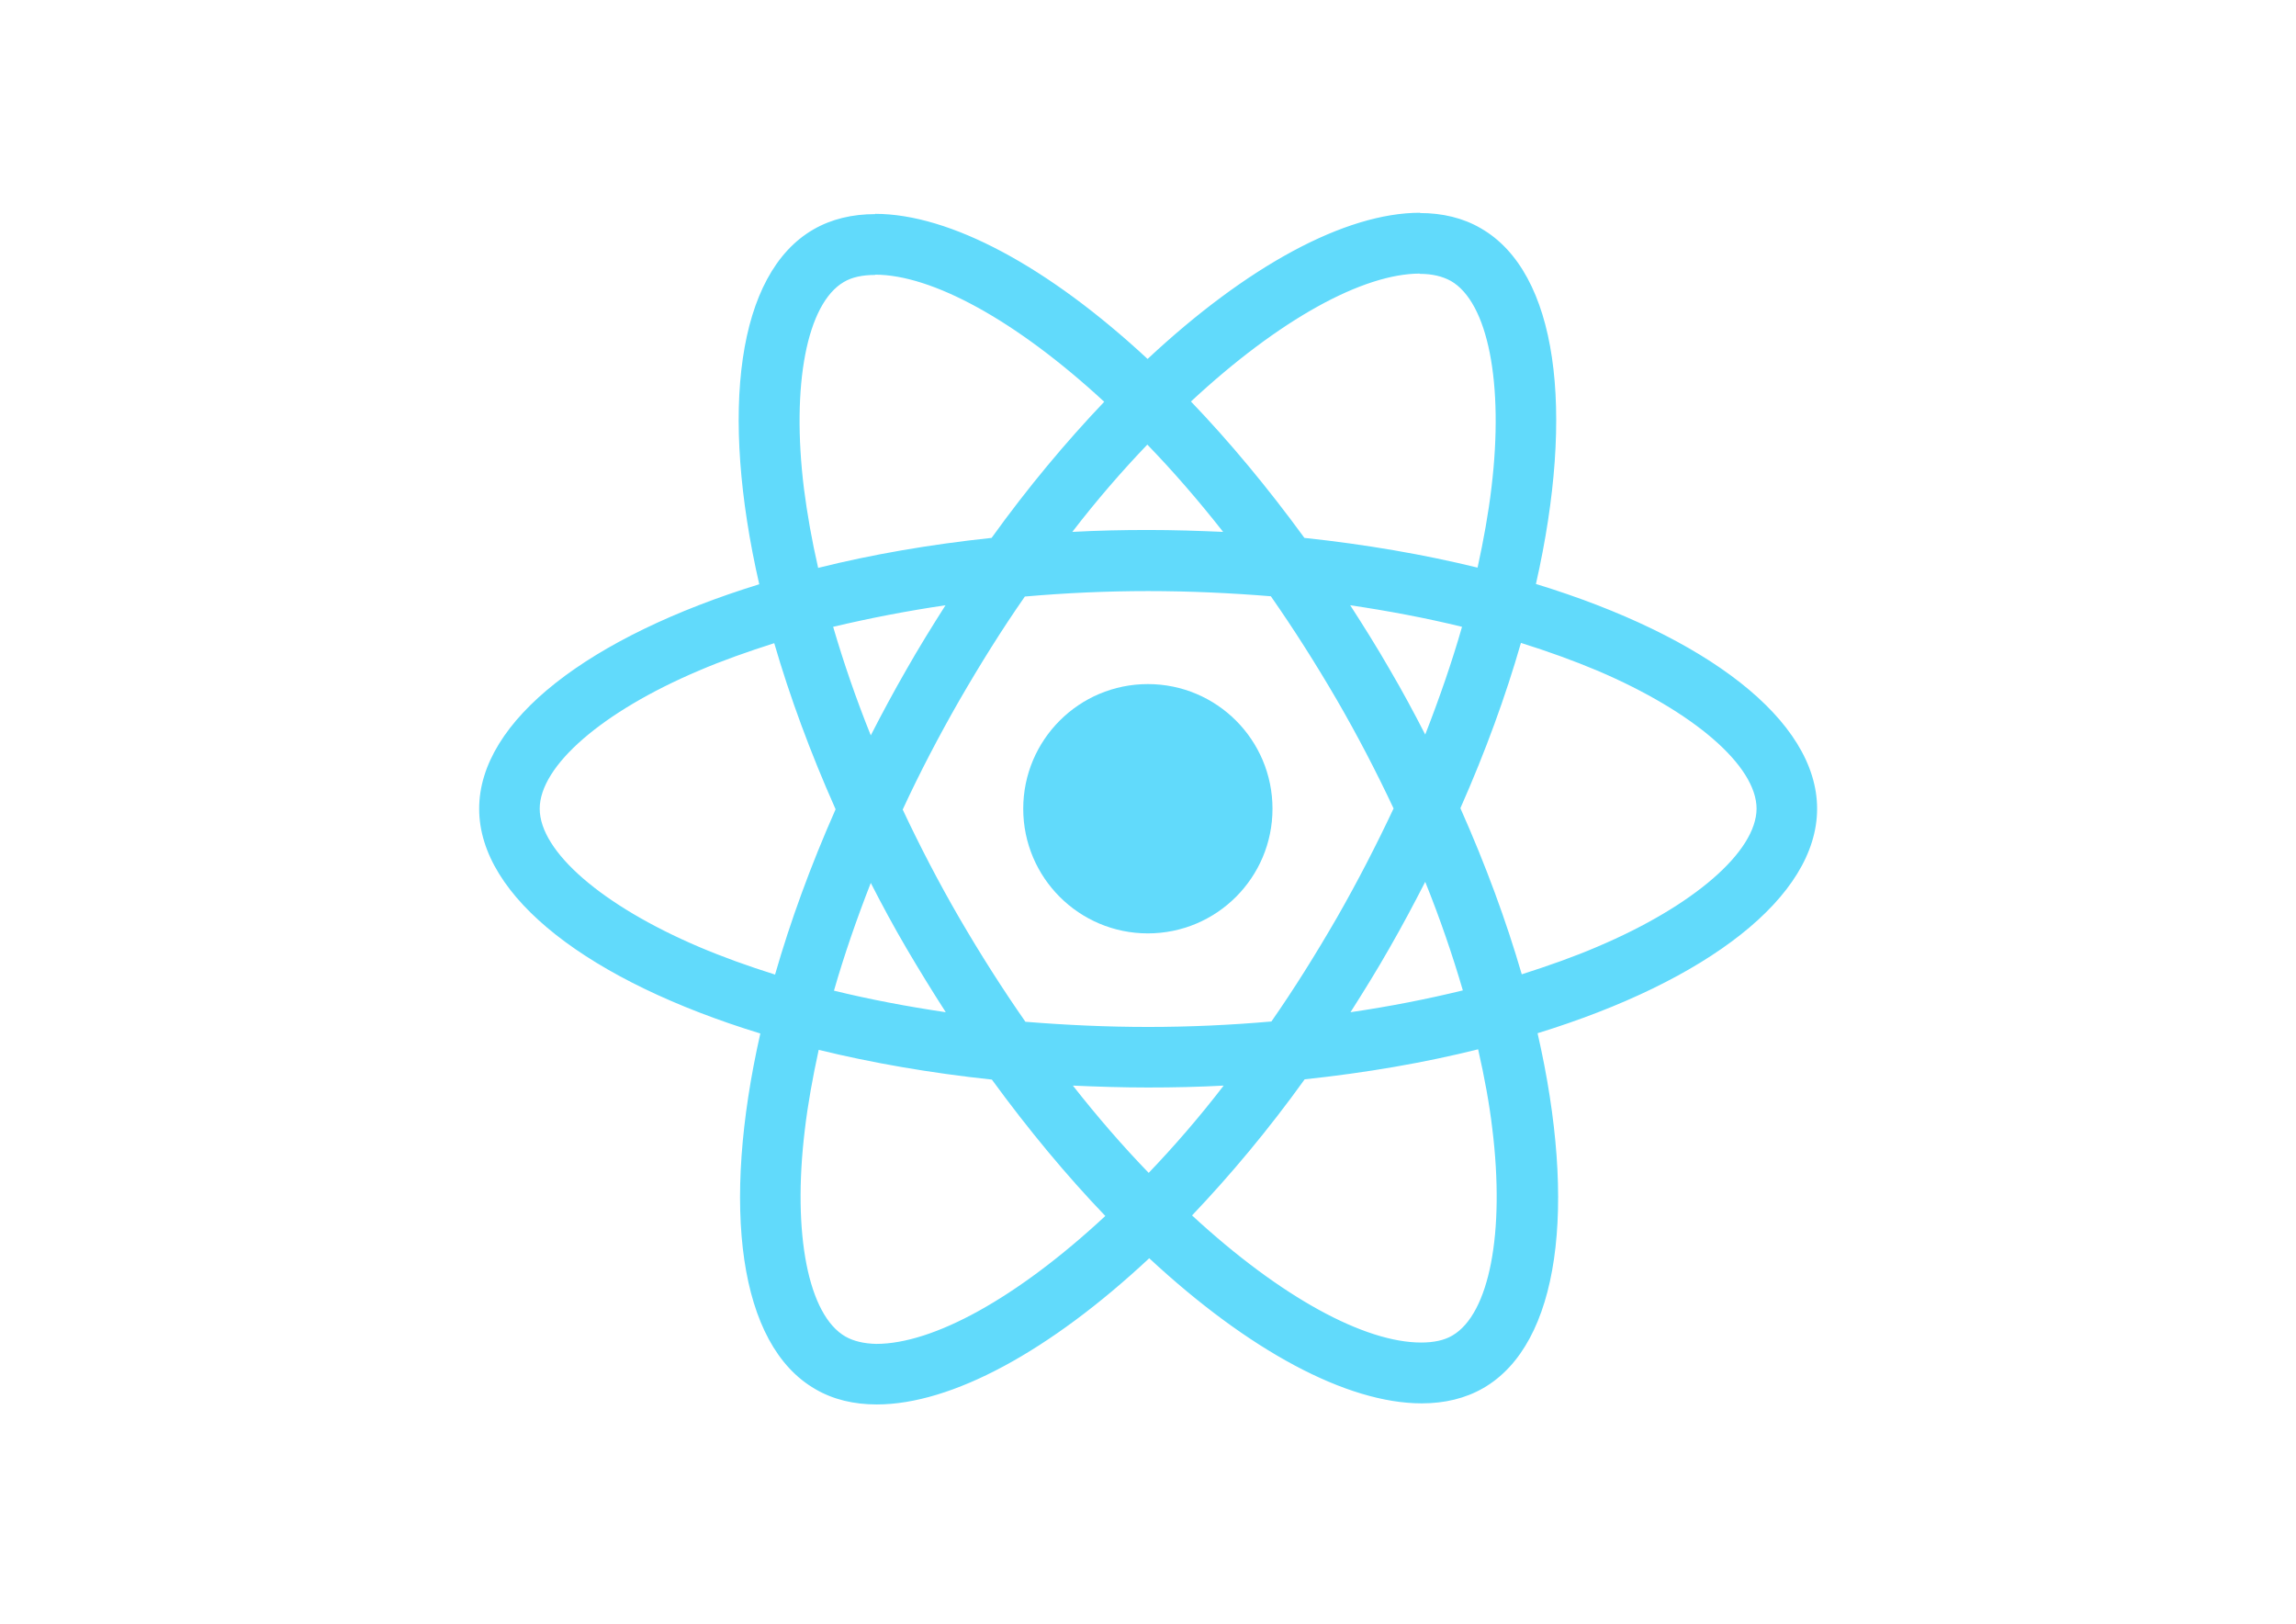
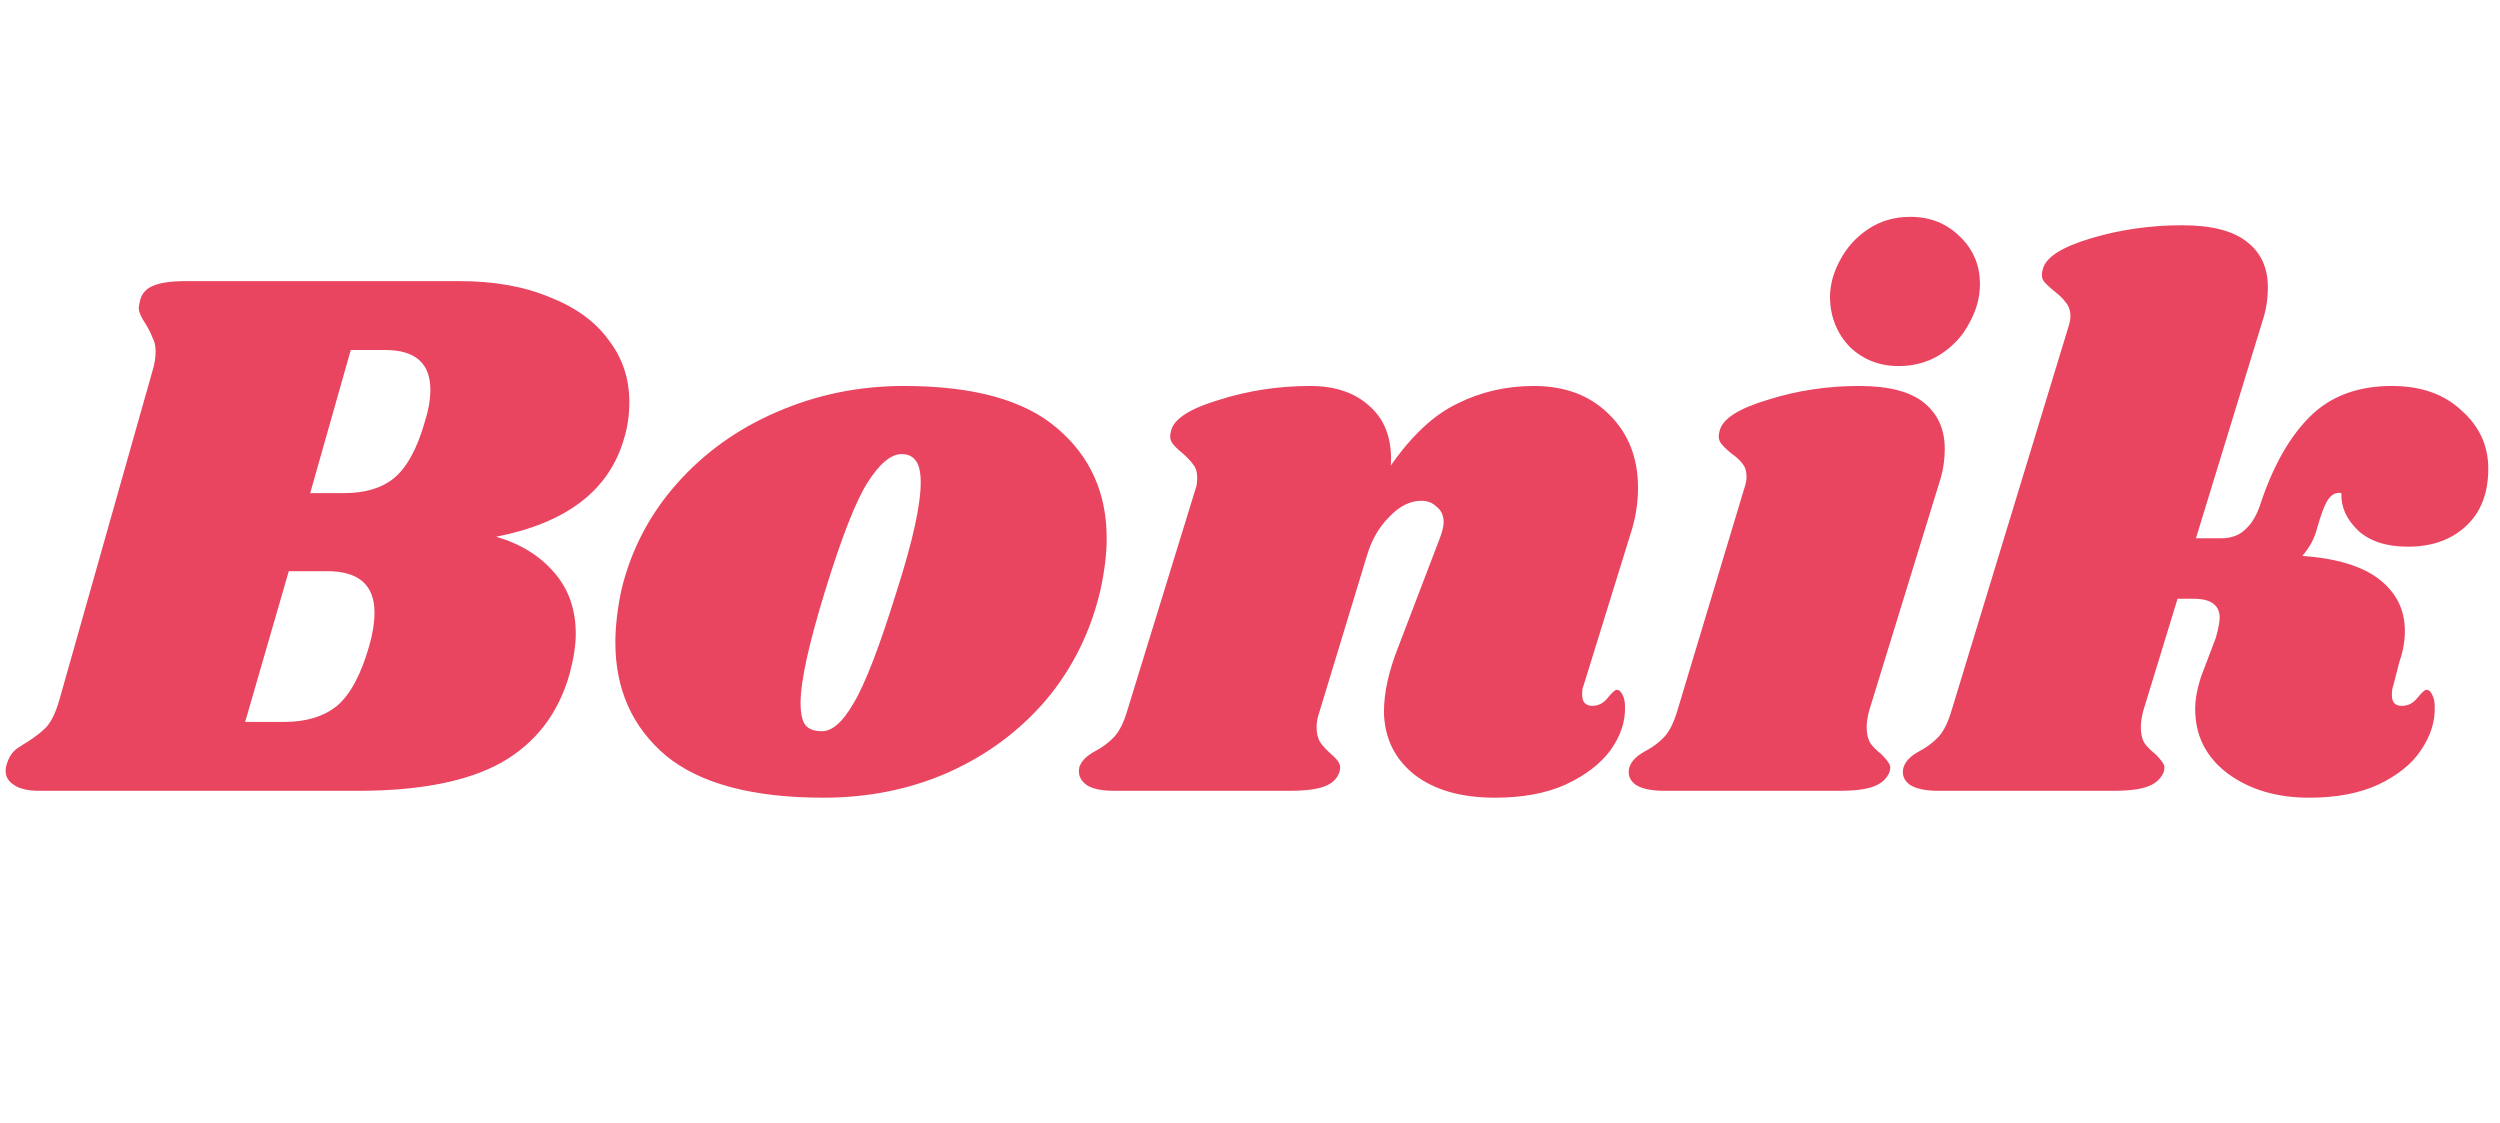
- <svg xmlns="http://www.w3.org/2000/svg" viewBox="0 0 841.9 595.3">
-   <g fill="#61DAFB">
-     <path d="M666.3 296.5c0-32.5-40.7-63.3-103.1-82.4 14.4-63.6 8-114.2-20.2-130.4-6.5-3.8-14.1-5.6-22.4-5.6v22.3c4.6 0 8.3.9 11.4 2.6 13.6 7.8 19.5 37.5 14.9 75.7-1.1 9.4-2.9 19.3-5.1 29.4-19.6-4.8-41-8.5-63.5-10.9-13.5-18.5-27.5-35.3-41.6-50 32.6-30.3 63.2-46.9 84-46.9V78c-27.5 0-63.5 19.6-99.9 53.6-36.4-33.8-72.4-53.2-99.9-53.2v22.3c20.7 0 51.4 16.5 84 46.6-14 14.7-28 31.4-41.3 49.9-22.6 2.4-44 6.1-63.6 11-2.3-10-4-19.7-5.2-29-4.7-38.2 1.1-67.9 14.6-75.8 3-1.8 6.9-2.6 11.5-2.6V78.5c-8.4 0-16 1.8-22.6 5.6-28.1 16.2-34.4 66.7-19.9 130.1-62.2 19.2-102.7 49.9-102.7 82.3 0 32.5 40.7 63.3 103.1 82.4-14.4 63.6-8 114.2 20.2 130.4 6.5 3.8 14.1 5.6 22.5 5.6 27.5 0 63.5-19.6 99.9-53.6 36.4 33.8 72.4 53.2 99.9 53.2 8.4 0 16-1.8 22.6-5.6 28.1-16.2 34.4-66.7 19.9-130.1 62-19.1 102.5-49.9 102.5-82.3zm-130.2-66.7c-3.7 12.9-8.3 26.2-13.5 39.5-4.1-8-8.4-16-13.1-24-4.6-8-9.5-15.8-14.4-23.4 14.2 2.1 27.9 4.7 41 7.9zm-45.8 106.5c-7.8 13.5-15.8 26.3-24.1 38.2-14.9 1.3-30 2-45.2 2-15.1 0-30.2-.7-45-1.9-8.3-11.9-16.4-24.6-24.2-38-7.6-13.1-14.5-26.4-20.8-39.8 6.2-13.4 13.2-26.8 20.7-39.9 7.8-13.5 15.8-26.3 24.1-38.2 14.9-1.3 30-2 45.2-2 15.1 0 30.2.7 45 1.9 8.3 11.9 16.4 24.6 24.2 38 7.6 13.1 14.5 26.4 20.8 39.8-6.3 13.4-13.2 26.8-20.7 39.9zm32.3-13c5.4 13.4 10 26.8 13.8 39.8-13.1 3.2-26.9 5.9-41.2 8 4.9-7.7 9.8-15.6 14.4-23.7 4.6-8 8.9-16.1 13-24.1zM421.2 430c-9.3-9.6-18.6-20.3-27.8-32 9 .4 18.2.7 27.5.7 9.4 0 18.7-.2 27.8-.7-9 11.7-18.3 22.4-27.5 32zm-74.4-58.9c-14.2-2.1-27.9-4.7-41-7.9 3.7-12.9 8.3-26.2 13.5-39.5 4.1 8 8.4 16 13.1 24 4.7 8 9.5 15.8 14.4 23.4zM420.7 163c9.3 9.6 18.6 20.3 27.8 32-9-.4-18.2-.7-27.5-.7-9.4 0-18.7.2-27.8.7 9-11.7 18.3-22.4 27.5-32zm-74 58.9c-4.9 7.7-9.8 15.6-14.4 23.7-4.6 8-8.9 16-13 24-5.4-13.4-10-26.8-13.8-39.8 13.1-3.1 26.9-5.8 41.2-7.9zm-90.5 125.2c-35.4-15.1-58.3-34.9-58.3-50.6 0-15.7 22.9-35.6 58.3-50.6 8.6-3.7 18-7 27.7-10.1 5.7 19.6 13.2 40 22.5 60.9-9.2 20.8-16.6 41.1-22.2 60.6-9.9-3.1-19.3-6.5-28-10.2zM310 490c-13.6-7.8-19.5-37.5-14.9-75.7 1.1-9.4 2.9-19.3 5.1-29.4 19.6 4.8 41 8.5 63.5 10.9 13.5 18.5 27.5 35.3 41.6 50-32.6 30.3-63.2 46.9-84 46.9-4.5-.1-8.3-1-11.3-2.7zm237.2-76.2c4.7 38.2-1.1 67.9-14.6 75.8-3 1.8-6.9 2.6-11.5 2.6-20.7 0-51.4-16.5-84-46.6 14-14.7 28-31.4 41.3-49.9 22.6-2.4 44-6.1 63.6-11 2.3 10.1 4.1 19.8 5.2 29.1zm38.5-66.7c-8.6 3.7-18 7-27.7 10.1-5.7-19.6-13.2-40-22.5-60.9 9.2-20.8 16.6-41.1 22.2-60.6 9.9 3.1 19.3 6.5 28.1 10.2 35.4 15.1 58.3 34.9 58.3 50.6-.1 15.7-23 35.6-58.4 50.6zM320.8 78.4z" />
-     <circle cx="420.9" cy="296.5" r="45.7" />
-     <path d="M520.5 78.1z" />
-   </g>
+ <svg xmlns="http://www.w3.org/2000/svg" width="98" height="44" viewBox="0 0 98 44" fill="none">
+   <path d="M18.01 11.02C19.37 11.02 20.55 11.23 21.55 11.65C22.57 12.05 23.34 12.61 23.86 13.33C24.4 14.03 24.67 14.84 24.67 15.76C24.67 16.28 24.6 16.76 24.46 17.2C23.88 19.22 22.21 20.5 19.45 21.04C20.41 21.32 21.17 21.79 21.73 22.45C22.29 23.09 22.57 23.89 22.57 24.85C22.57 25.29 22.49 25.81 22.33 26.41C21.89 27.97 21 29.13 19.66 29.89C18.34 30.63 16.46 31 14.02 31H1.54C1.12 31 0.8 30.93 0.58 30.79C0.34 30.65 0.22 30.46 0.22 30.22C0.22 30.1 0.25 29.97 0.31 29.83C0.39 29.61 0.52 29.44 0.7 29.32C0.88 29.2 0.99 29.13 1.03 29.11C1.35 28.91 1.61 28.71 1.81 28.51C2.01 28.29 2.18 27.94 2.32 27.46L5.98 14.53C6.06 14.27 6.1 14.02 6.1 13.78C6.1 13.56 6.06 13.38 5.98 13.24C5.92 13.08 5.83 12.9 5.71 12.7C5.53 12.44 5.44 12.23 5.44 12.07C5.44 12.01 5.46 11.9 5.5 11.74C5.58 11.48 5.75 11.3 6.01 11.2C6.29 11.08 6.71 11.02 7.27 11.02H18.01ZM16.66 16.51C16.8 16.07 16.87 15.66 16.87 15.28C16.87 14.24 16.28 13.72 15.1 13.72H13.75L12.16 19.33H13.48C14.32 19.33 14.98 19.13 15.46 18.73C15.96 18.31 16.36 17.57 16.66 16.51ZM14.47 25.33C14.61 24.85 14.68 24.41 14.68 24.01C14.68 22.93 14.06 22.39 12.82 22.39H11.32L9.61 28.3H11.14C12 28.3 12.69 28.09 13.21 27.67C13.73 27.23 14.15 26.45 14.47 25.33ZM35.432 15.13C38.152 15.13 40.152 15.68 41.432 16.78C42.732 17.88 43.382 19.32 43.382 21.1C43.382 21.7 43.302 22.37 43.142 23.11C42.762 24.75 42.052 26.19 41.012 27.43C39.972 28.65 38.692 29.6 37.172 30.28C35.672 30.94 34.042 31.27 32.282 31.27C29.502 31.27 27.442 30.72 26.102 29.62C24.782 28.5 24.122 27.02 24.122 25.18C24.122 24.56 24.202 23.87 24.362 23.11C24.742 21.55 25.462 20.17 26.522 18.97C27.602 17.75 28.912 16.81 30.452 16.15C32.012 15.47 33.672 15.13 35.432 15.13ZM35.342 17.8C34.922 17.8 34.472 18.18 33.992 18.94C33.532 19.68 32.982 21.09 32.342 23.17C31.702 25.25 31.382 26.71 31.382 27.55C31.382 27.99 31.452 28.29 31.592 28.45C31.732 28.59 31.922 28.66 32.162 28.66C32.582 28.7 33.012 28.34 33.452 27.58C33.912 26.82 34.482 25.34 35.162 23.14C35.782 21.2 36.092 19.79 36.092 18.91C36.092 18.49 36.022 18.2 35.882 18.04C35.762 17.88 35.582 17.8 35.342 17.8ZM62.08 26.86C62.04 26.94 62.02 27.06 62.02 27.22C62.02 27.36 62.05 27.47 62.11 27.55C62.19 27.63 62.29 27.67 62.41 27.67C62.65 27.67 62.85 27.57 63.01 27.37C63.19 27.15 63.31 27.04 63.37 27.04C63.47 27.04 63.55 27.11 63.61 27.25C63.67 27.37 63.7 27.52 63.7 27.7C63.72 28.28 63.53 28.85 63.13 29.41C62.73 29.95 62.14 30.4 61.36 30.76C60.6 31.1 59.68 31.27 58.6 31.27C57.28 31.27 56.23 30.97 55.45 30.37C54.67 29.75 54.27 28.93 54.25 27.91C54.25 27.17 54.43 26.34 54.79 25.42L56.44 21.1C56.54 20.84 56.59 20.63 56.59 20.47C56.59 20.21 56.5 20.01 56.32 19.87C56.16 19.71 55.96 19.63 55.72 19.63C55.28 19.63 54.86 19.84 54.46 20.26C54.06 20.66 53.77 21.16 53.59 21.76L51.73 27.88C51.65 28.1 51.61 28.31 51.61 28.51C51.61 28.75 51.66 28.95 51.76 29.11C51.86 29.25 52 29.4 52.18 29.56C52.32 29.68 52.42 29.79 52.48 29.89C52.54 29.99 52.55 30.11 52.51 30.25C52.43 30.51 52.24 30.7 51.94 30.82C51.64 30.94 51.17 31 50.53 31H43.69C43.17 31 42.8 30.92 42.58 30.76C42.34 30.58 42.25 30.35 42.31 30.07C42.39 29.83 42.6 29.62 42.94 29.44C43.24 29.28 43.49 29.09 43.69 28.87C43.89 28.65 44.06 28.3 44.2 27.82L46.87 19.15C46.91 19.05 46.93 18.91 46.93 18.73C46.93 18.51 46.88 18.34 46.78 18.22C46.7 18.1 46.56 17.95 46.36 17.77C46.16 17.61 46.02 17.47 45.94 17.35C45.86 17.23 45.85 17.07 45.91 16.87C46.03 16.41 46.66 16.01 47.8 15.67C48.94 15.31 50.13 15.13 51.37 15.13C52.37 15.13 53.16 15.41 53.74 15.97C54.32 16.51 54.58 17.27 54.52 18.25C55.34 17.07 56.21 16.26 57.13 15.82C58.05 15.36 59.05 15.13 60.13 15.13C61.35 15.13 62.33 15.5 63.07 16.24C63.83 16.98 64.21 17.94 64.21 19.12C64.21 19.74 64.11 20.35 63.91 20.95L62.08 26.86ZM72.874 15.13C74.034 15.13 74.884 15.35 75.424 15.79C75.964 16.23 76.234 16.83 76.234 17.59C76.234 18.05 76.164 18.49 76.024 18.91L73.264 27.88C73.204 28.12 73.174 28.33 73.174 28.51C73.174 28.77 73.224 28.98 73.324 29.14C73.424 29.28 73.564 29.42 73.744 29.56C73.884 29.7 73.984 29.82 74.044 29.92C74.104 30 74.114 30.11 74.074 30.25C73.974 30.51 73.774 30.7 73.474 30.82C73.174 30.94 72.714 31 72.094 31H65.254C64.734 31 64.354 30.92 64.114 30.76C63.874 30.58 63.794 30.35 63.874 30.07C63.954 29.83 64.164 29.62 64.504 29.44C64.804 29.28 65.054 29.09 65.254 28.87C65.454 28.65 65.624 28.3 65.764 27.82L68.374 19.15C68.434 18.97 68.464 18.82 68.464 18.7C68.464 18.48 68.414 18.31 68.314 18.19C68.214 18.05 68.064 17.91 67.864 17.77C67.664 17.61 67.524 17.47 67.444 17.35C67.364 17.23 67.354 17.07 67.414 16.87C67.534 16.41 68.164 16.01 69.304 15.67C70.444 15.31 71.634 15.13 72.874 15.13ZM74.884 8.5C75.664 8.5 76.314 8.76 76.834 9.28C77.354 9.78 77.614 10.4 77.614 11.14C77.614 11.66 77.474 12.17 77.194 12.67C76.934 13.17 76.554 13.58 76.054 13.9C75.574 14.2 75.034 14.35 74.434 14.35C73.674 14.35 73.034 14.1 72.514 13.6C72.014 13.08 71.754 12.44 71.734 11.68C71.734 11.18 71.864 10.69 72.124 10.21C72.384 9.71 72.754 9.3 73.234 8.98C73.714 8.66 74.264 8.5 74.884 8.5ZM93.761 15.13C94.901 15.13 95.811 15.45 96.491 16.09C97.191 16.71 97.541 17.47 97.541 18.37C97.541 19.33 97.251 20.08 96.671 20.62C96.091 21.16 95.331 21.43 94.391 21.43C93.551 21.43 92.901 21.22 92.441 20.8C91.981 20.36 91.761 19.87 91.781 19.33C91.581 19.29 91.411 19.37 91.271 19.57C91.131 19.77 90.981 20.16 90.821 20.74C90.721 21.12 90.531 21.47 90.251 21.79C91.611 21.89 92.621 22.2 93.281 22.72C93.941 23.24 94.271 23.91 94.271 24.73C94.271 25.13 94.201 25.53 94.061 25.93L93.821 26.86C93.781 26.96 93.761 27.09 93.761 27.25C93.761 27.53 93.891 27.67 94.151 27.67C94.391 27.67 94.591 27.57 94.751 27.37C94.931 27.15 95.051 27.04 95.111 27.04C95.211 27.04 95.291 27.11 95.351 27.25C95.411 27.37 95.441 27.52 95.441 27.7C95.461 28.28 95.281 28.85 94.901 29.41C94.541 29.95 93.981 30.4 93.221 30.76C92.481 31.1 91.581 31.27 90.521 31.27C89.241 31.27 88.171 30.95 87.311 30.31C86.471 29.67 86.051 28.83 86.051 27.79C86.051 27.41 86.131 26.98 86.291 26.5L86.861 25C86.961 24.64 87.011 24.38 87.011 24.22C87.011 23.96 86.921 23.77 86.741 23.65C86.581 23.53 86.321 23.47 85.961 23.47H85.361L84.011 27.88C83.951 28.12 83.921 28.33 83.921 28.51C83.921 28.77 83.971 28.98 84.071 29.14C84.171 29.28 84.311 29.42 84.491 29.56C84.631 29.7 84.731 29.82 84.791 29.92C84.851 30 84.861 30.11 84.821 30.25C84.721 30.51 84.521 30.7 84.221 30.82C83.921 30.94 83.461 31 82.841 31H76.001C75.481 31 75.101 30.92 74.861 30.76C74.621 30.58 74.541 30.35 74.621 30.07C74.701 29.83 74.911 29.62 75.251 29.44C75.551 29.28 75.801 29.09 76.001 28.87C76.201 28.65 76.371 28.3 76.511 27.82L81.071 12.85C81.131 12.67 81.161 12.52 81.161 12.4C81.161 12.18 81.101 12 80.981 11.86C80.881 11.72 80.741 11.58 80.561 11.44C80.361 11.28 80.211 11.14 80.111 11.02C80.031 10.9 80.021 10.74 80.081 10.54C80.201 10.08 80.831 9.68 81.971 9.34C83.111 9 84.301 8.83 85.541 8.83C86.701 8.83 87.551 9.05 88.091 9.49C88.631 9.91 88.901 10.5 88.901 11.26C88.901 11.72 88.831 12.16 88.691 12.58L86.081 21.1H87.071C87.471 21.1 87.791 20.98 88.031 20.74C88.291 20.5 88.491 20.15 88.631 19.69C89.131 18.21 89.781 17.08 90.581 16.3C91.381 15.52 92.441 15.13 93.761 15.13Z" fill="#E94560" />
</svg>
